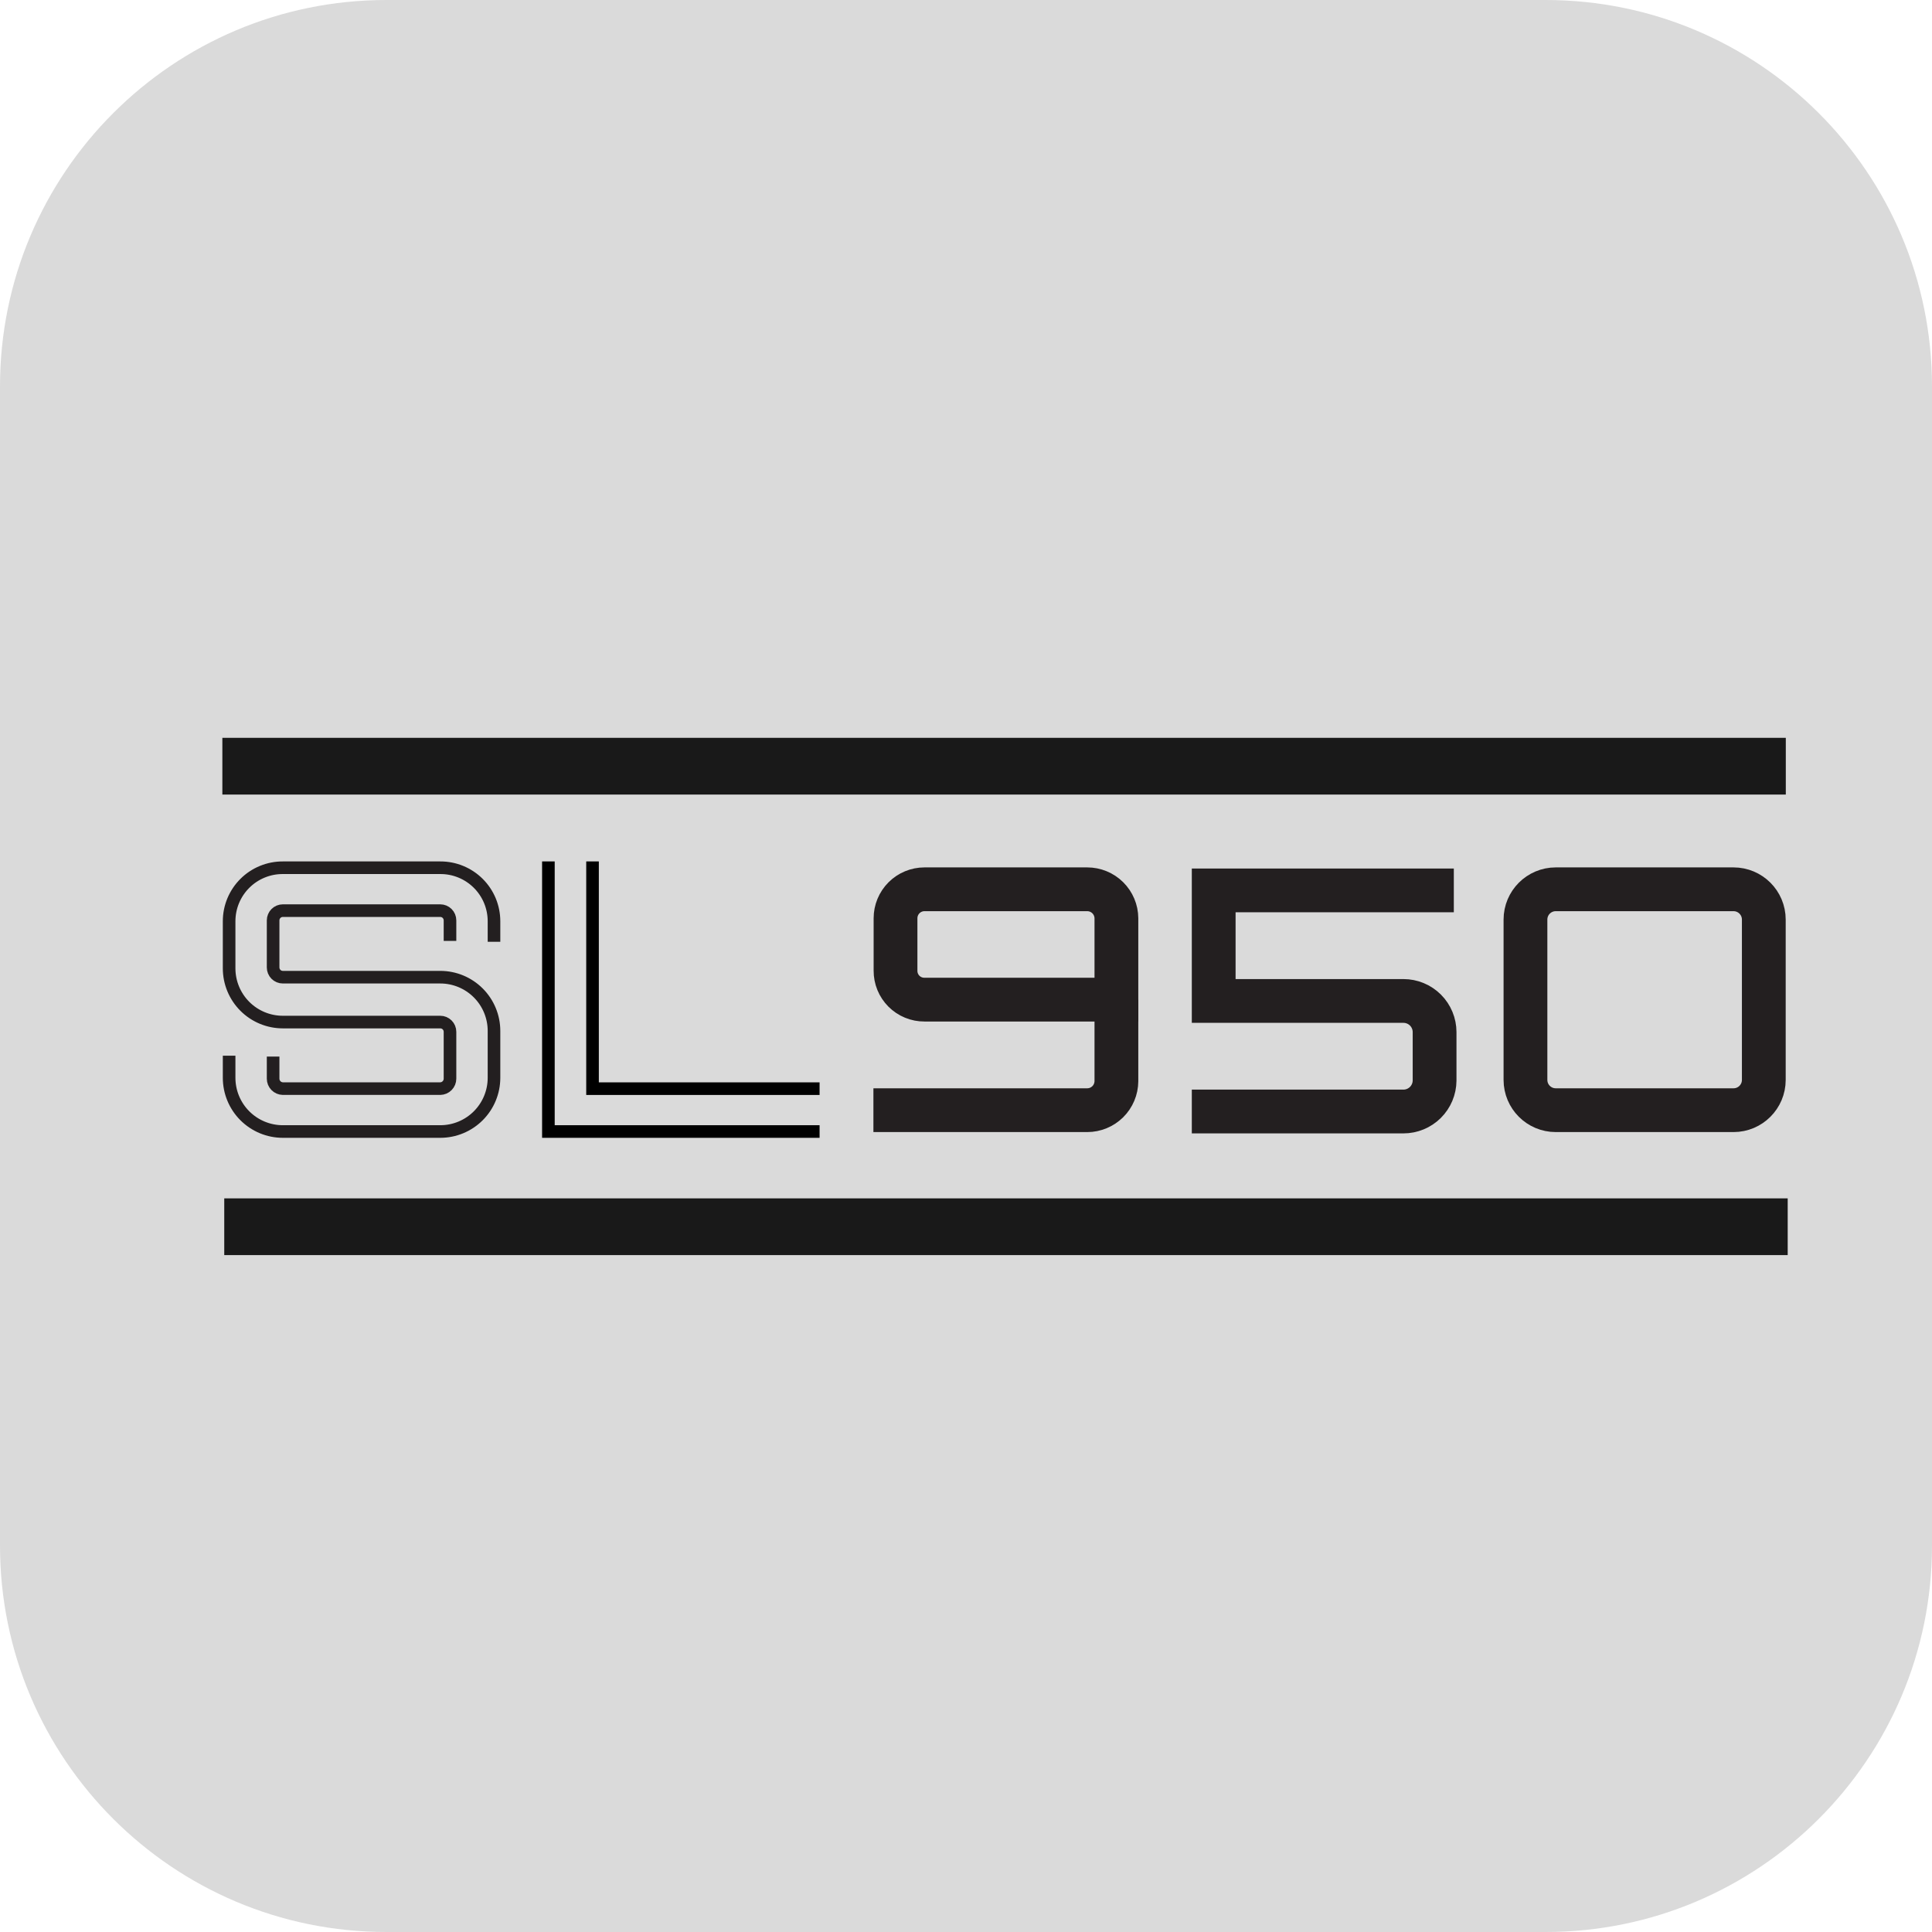
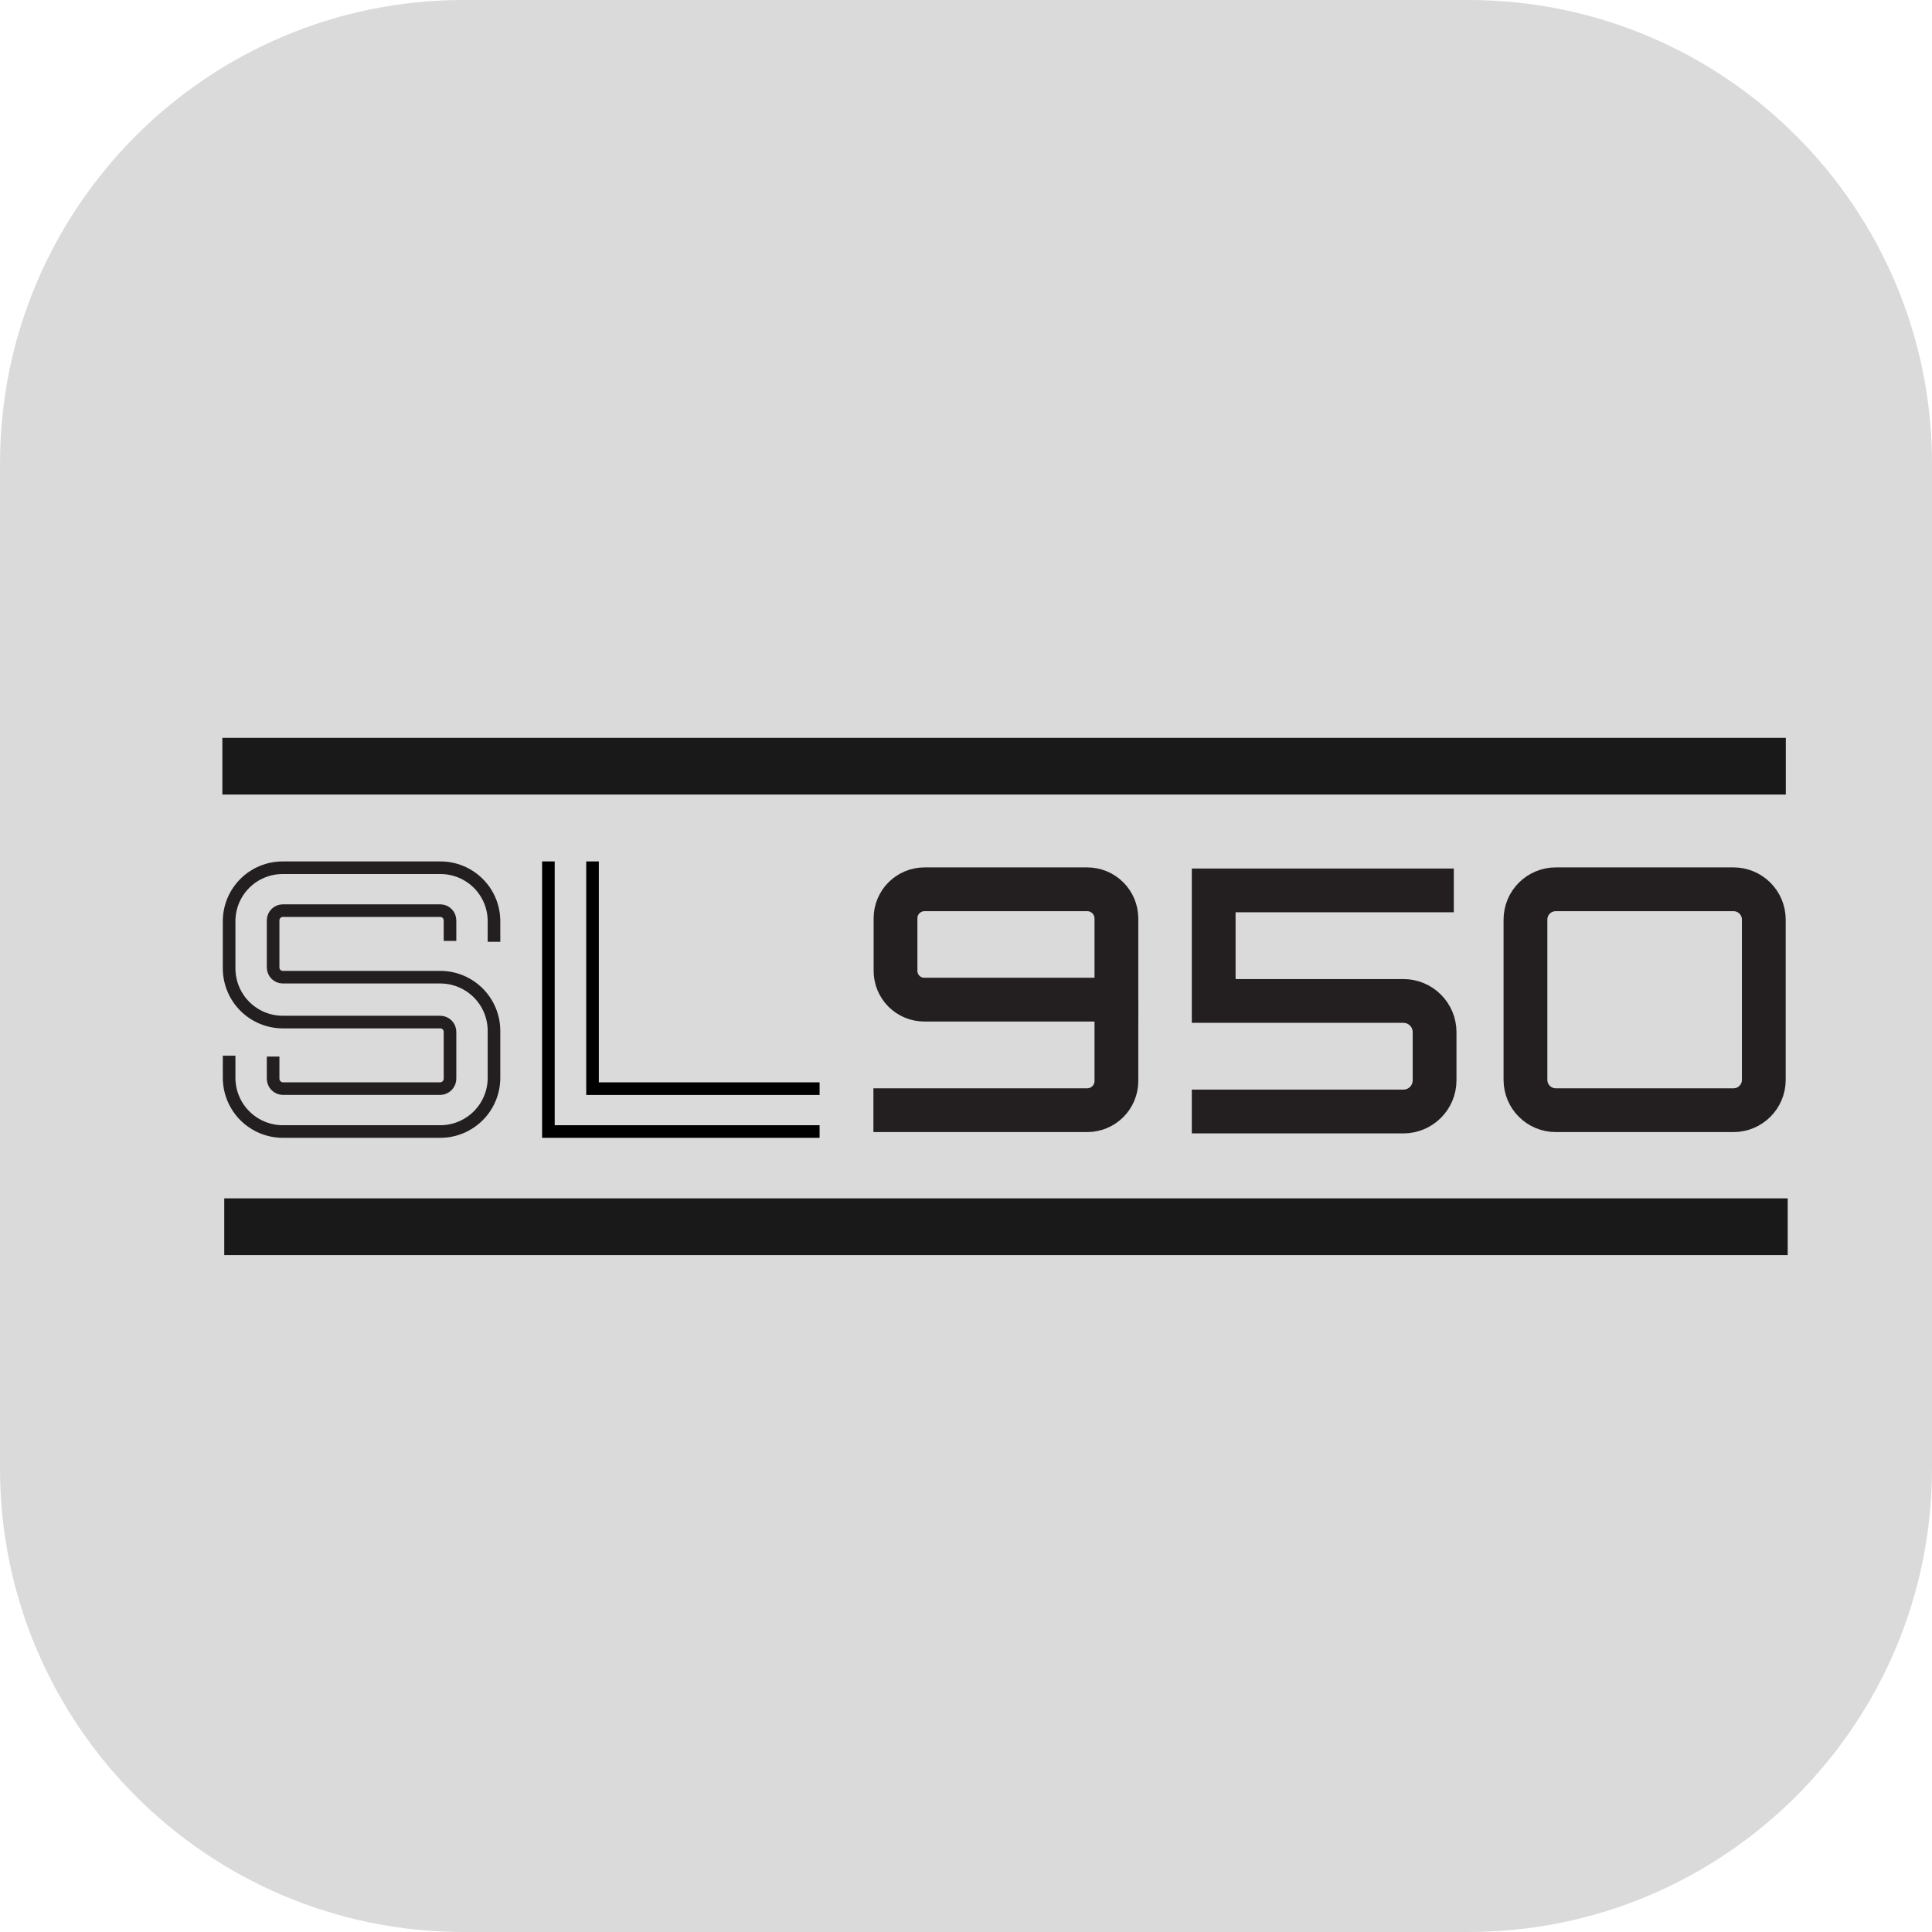
<svg xmlns="http://www.w3.org/2000/svg" width="250" height="250" viewBox="0 0 250 250" fill="none">
-   <rect width="250" height="250" rx="50" fill="#DADADA" />
+   <rect width="250" height="250" rx="60" fill="#DADADA" />
  <path d="M224.317 115.074H201.313C199.148 115.074 197.394 116.829 197.394 118.994V139.737C197.394 141.902 199.148 143.657 201.313 143.657H224.317C226.481 143.657 228.236 141.902 228.236 139.737V118.994C228.236 116.829 226.481 115.074 224.317 115.074Z" stroke="#231F20" stroke-width="5.665" stroke-miterlimit="10" />
  <path d="M58.23 121.755V119.094C58.23 118.76 58.097 118.44 57.861 118.204C57.625 117.968 57.305 117.835 56.971 117.835H36.6C36.435 117.835 36.271 117.868 36.118 117.931C35.965 117.994 35.827 118.087 35.71 118.204C35.593 118.321 35.5 118.46 35.437 118.613C35.374 118.765 35.341 118.929 35.341 119.094V125.188C35.341 125.354 35.374 125.517 35.437 125.67C35.5 125.823 35.593 125.962 35.71 126.079C35.827 126.195 35.965 126.288 36.118 126.351C36.271 126.415 36.435 126.447 36.6 126.447H56.971C58.815 126.447 60.583 127.18 61.887 128.484C63.191 129.787 63.923 131.556 63.923 133.4V139.465C63.923 141.309 63.191 143.078 61.887 144.381C60.583 145.685 58.815 146.418 56.971 146.418H36.6C34.756 146.418 32.988 145.685 31.684 144.381C30.38 143.078 29.648 141.309 29.648 139.465V136.604M35.341 136.719V139.58C35.341 139.916 35.473 140.239 35.708 140.48C35.943 140.721 36.263 140.86 36.6 140.867H56.971C57.307 140.86 57.628 140.721 57.863 140.48C58.098 140.239 58.23 139.916 58.23 139.58V133.514C58.23 133.18 58.097 132.86 57.861 132.624C57.625 132.388 57.305 132.255 56.971 132.255H36.6C34.756 132.255 32.988 131.523 31.684 130.219C30.38 128.915 29.648 127.147 29.648 125.303V119.209C29.648 118.297 29.828 117.394 30.177 116.552C30.527 115.71 31.04 114.946 31.686 114.303C32.331 113.659 33.098 113.15 33.942 112.804C34.785 112.457 35.688 112.281 36.6 112.285H56.971C57.883 112.281 58.786 112.457 59.63 112.804C60.473 113.15 61.239 113.659 61.886 114.303C62.532 114.946 63.044 115.71 63.394 116.552C63.743 117.394 63.923 118.297 63.923 119.209V121.869" stroke="#231F20" stroke-width="1.631" stroke-miterlimit="10" />
  <path d="M70.962 111.467V146.418H106.054M76.673 111.467V140.872H106.054" stroke="black" stroke-width="1.631" />
  <path d="M144.462 129.351V139.909C144.454 140.905 144.053 141.858 143.346 142.561C142.638 143.263 141.682 143.657 140.686 143.657H113.019" stroke="#231F20" stroke-width="5.665" stroke-miterlimit="10" />
  <path d="M144.462 129.351V118.822C144.455 117.826 144.054 116.872 143.346 116.17C142.639 115.468 141.683 115.074 140.686 115.074H119.628C118.634 115.074 117.681 115.469 116.978 116.172C116.275 116.875 115.88 117.828 115.88 118.822V125.603C115.876 126.096 115.971 126.585 116.158 127.042C116.345 127.498 116.621 127.913 116.969 128.262C117.318 128.611 117.733 128.887 118.189 129.074C118.646 129.261 119.135 129.355 119.628 129.351H144.462Z" stroke="#231F20" stroke-width="5.665" stroke-miterlimit="10" />
  <path d="M188.124 115.217H157.052V129.523H181.601C182.67 129.523 183.696 129.948 184.453 130.704C185.21 131.461 185.635 132.487 185.635 133.557V139.823C185.627 140.888 185.199 141.906 184.443 142.657C183.687 143.407 182.665 143.828 181.601 143.828H154.22" stroke="#231F20" stroke-width="5.665" stroke-miterlimit="10" />
  <rect x="28.773" y="95.475" width="202.309" height="7.341" fill="#191919" />
  <rect x="29.018" y="155.068" width="202.309" height="7.341" fill="#191919" />
</svg>
